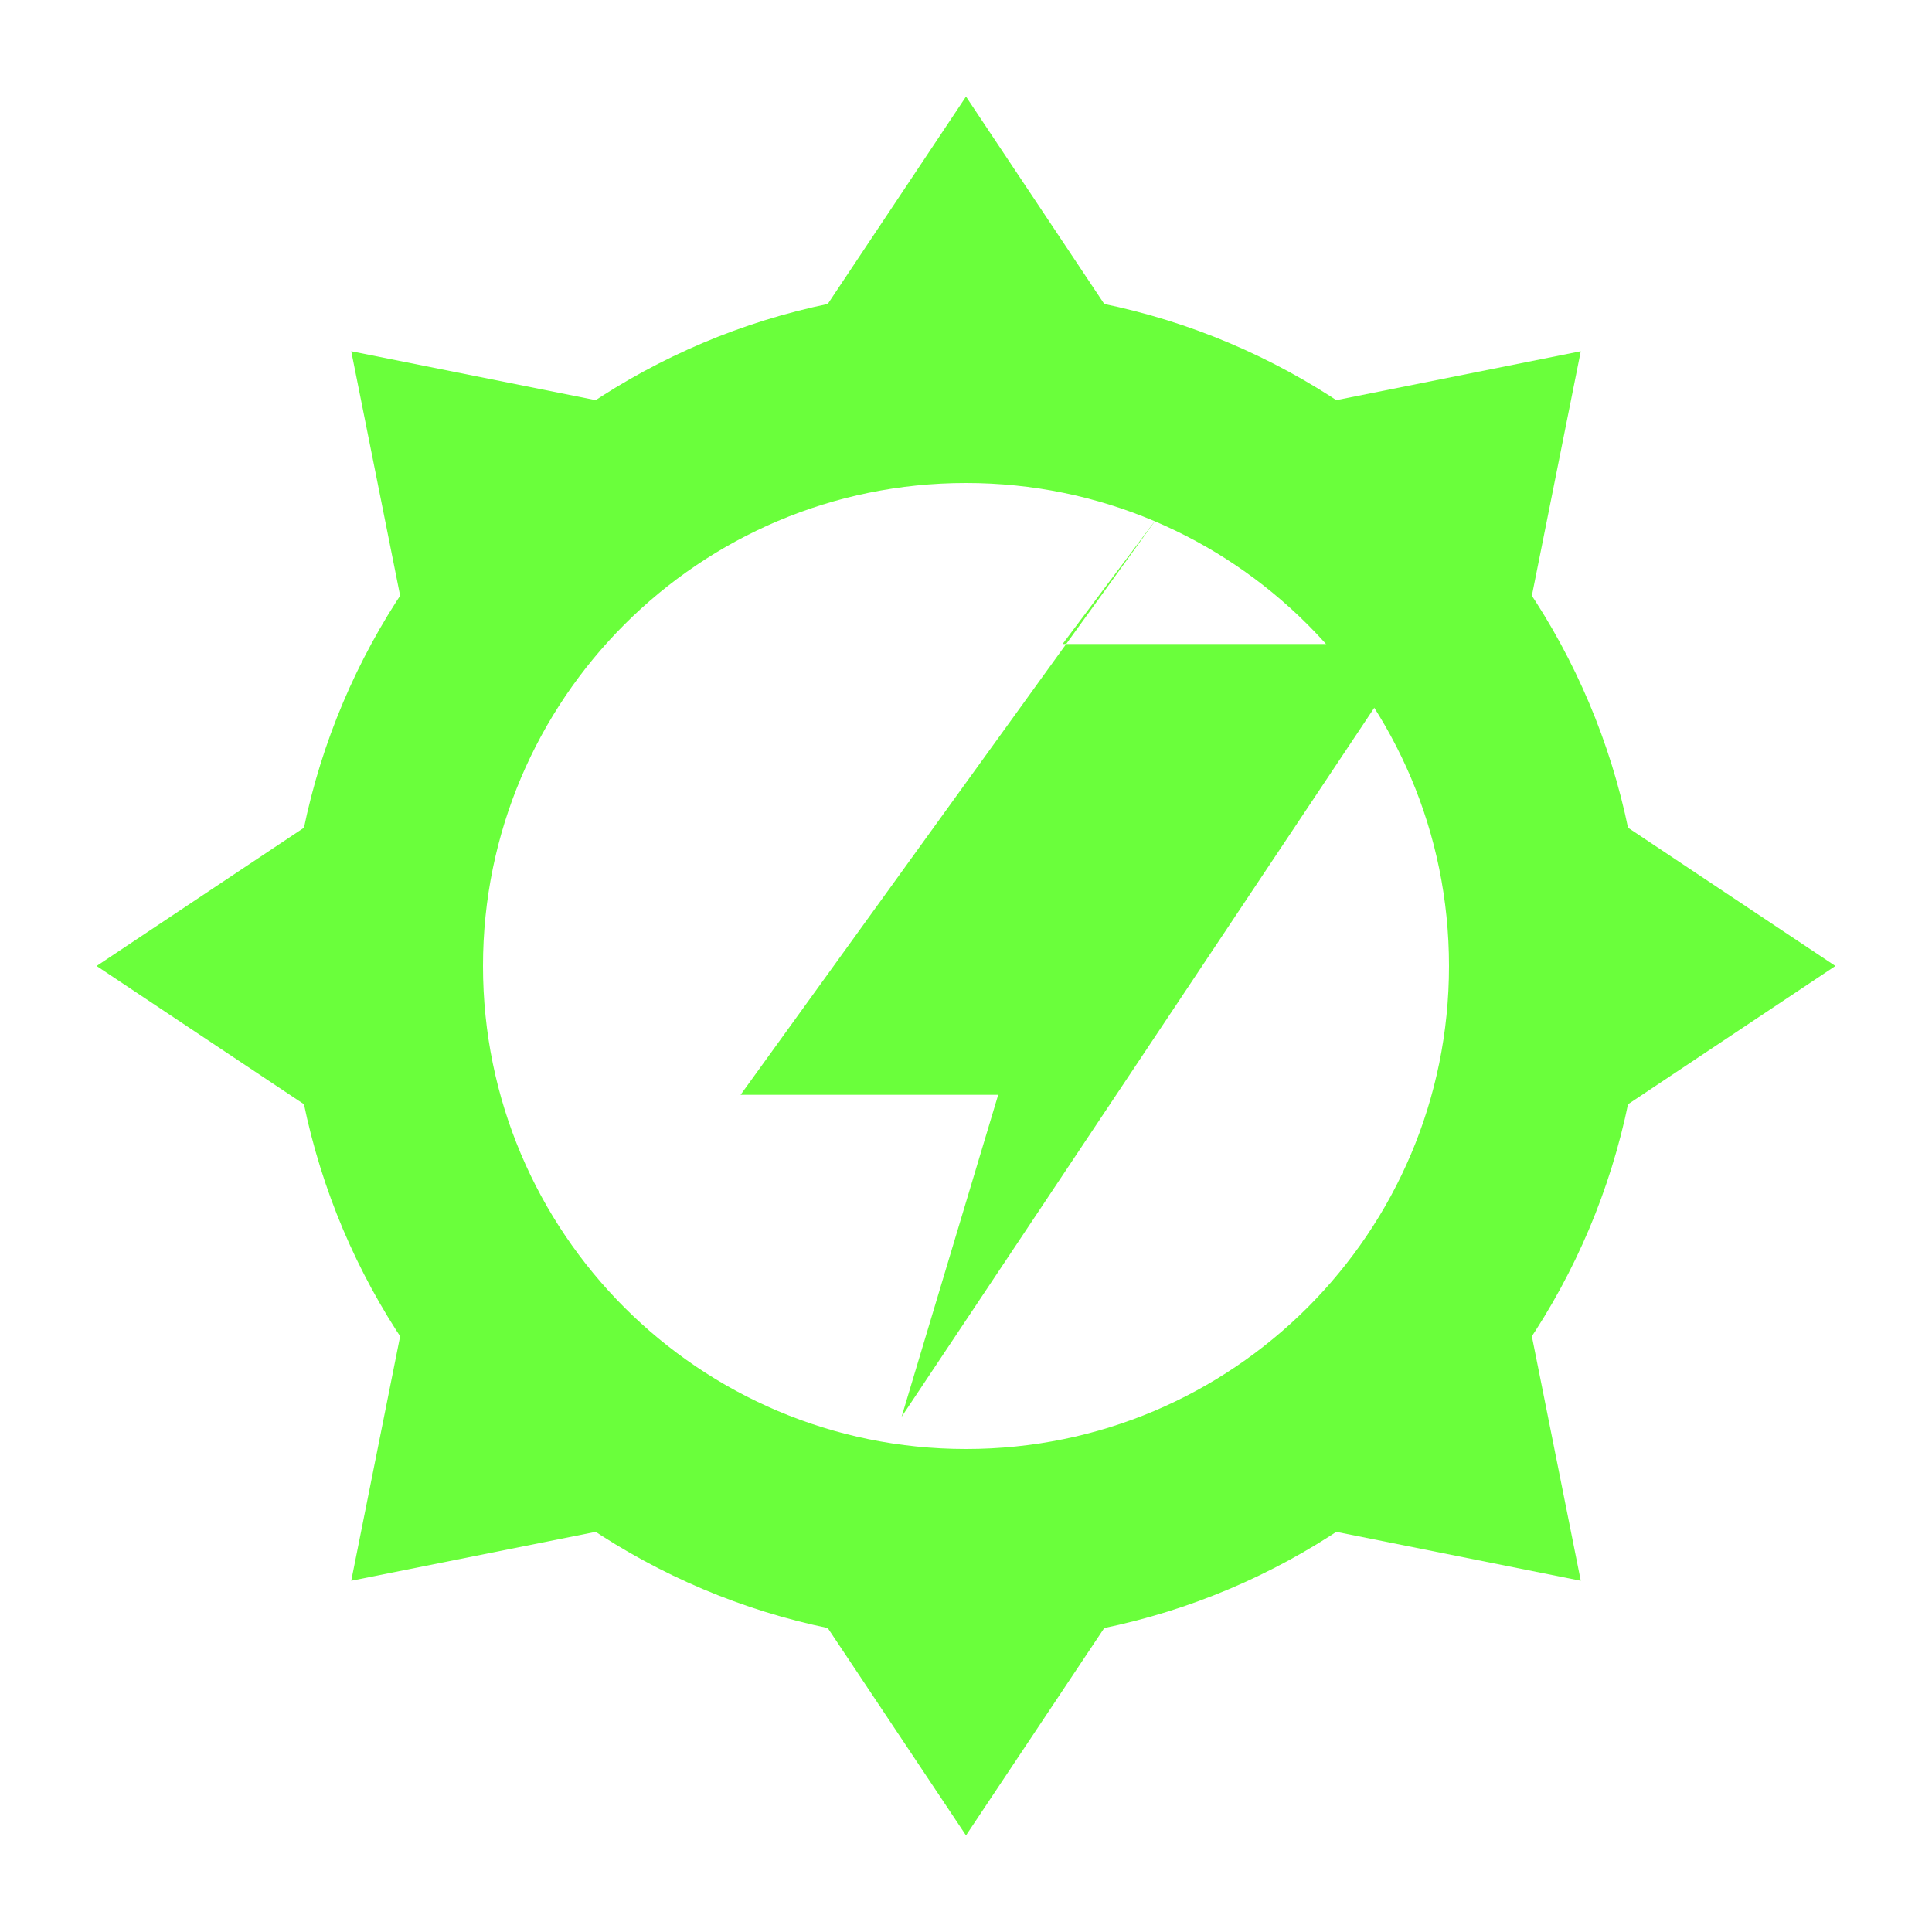
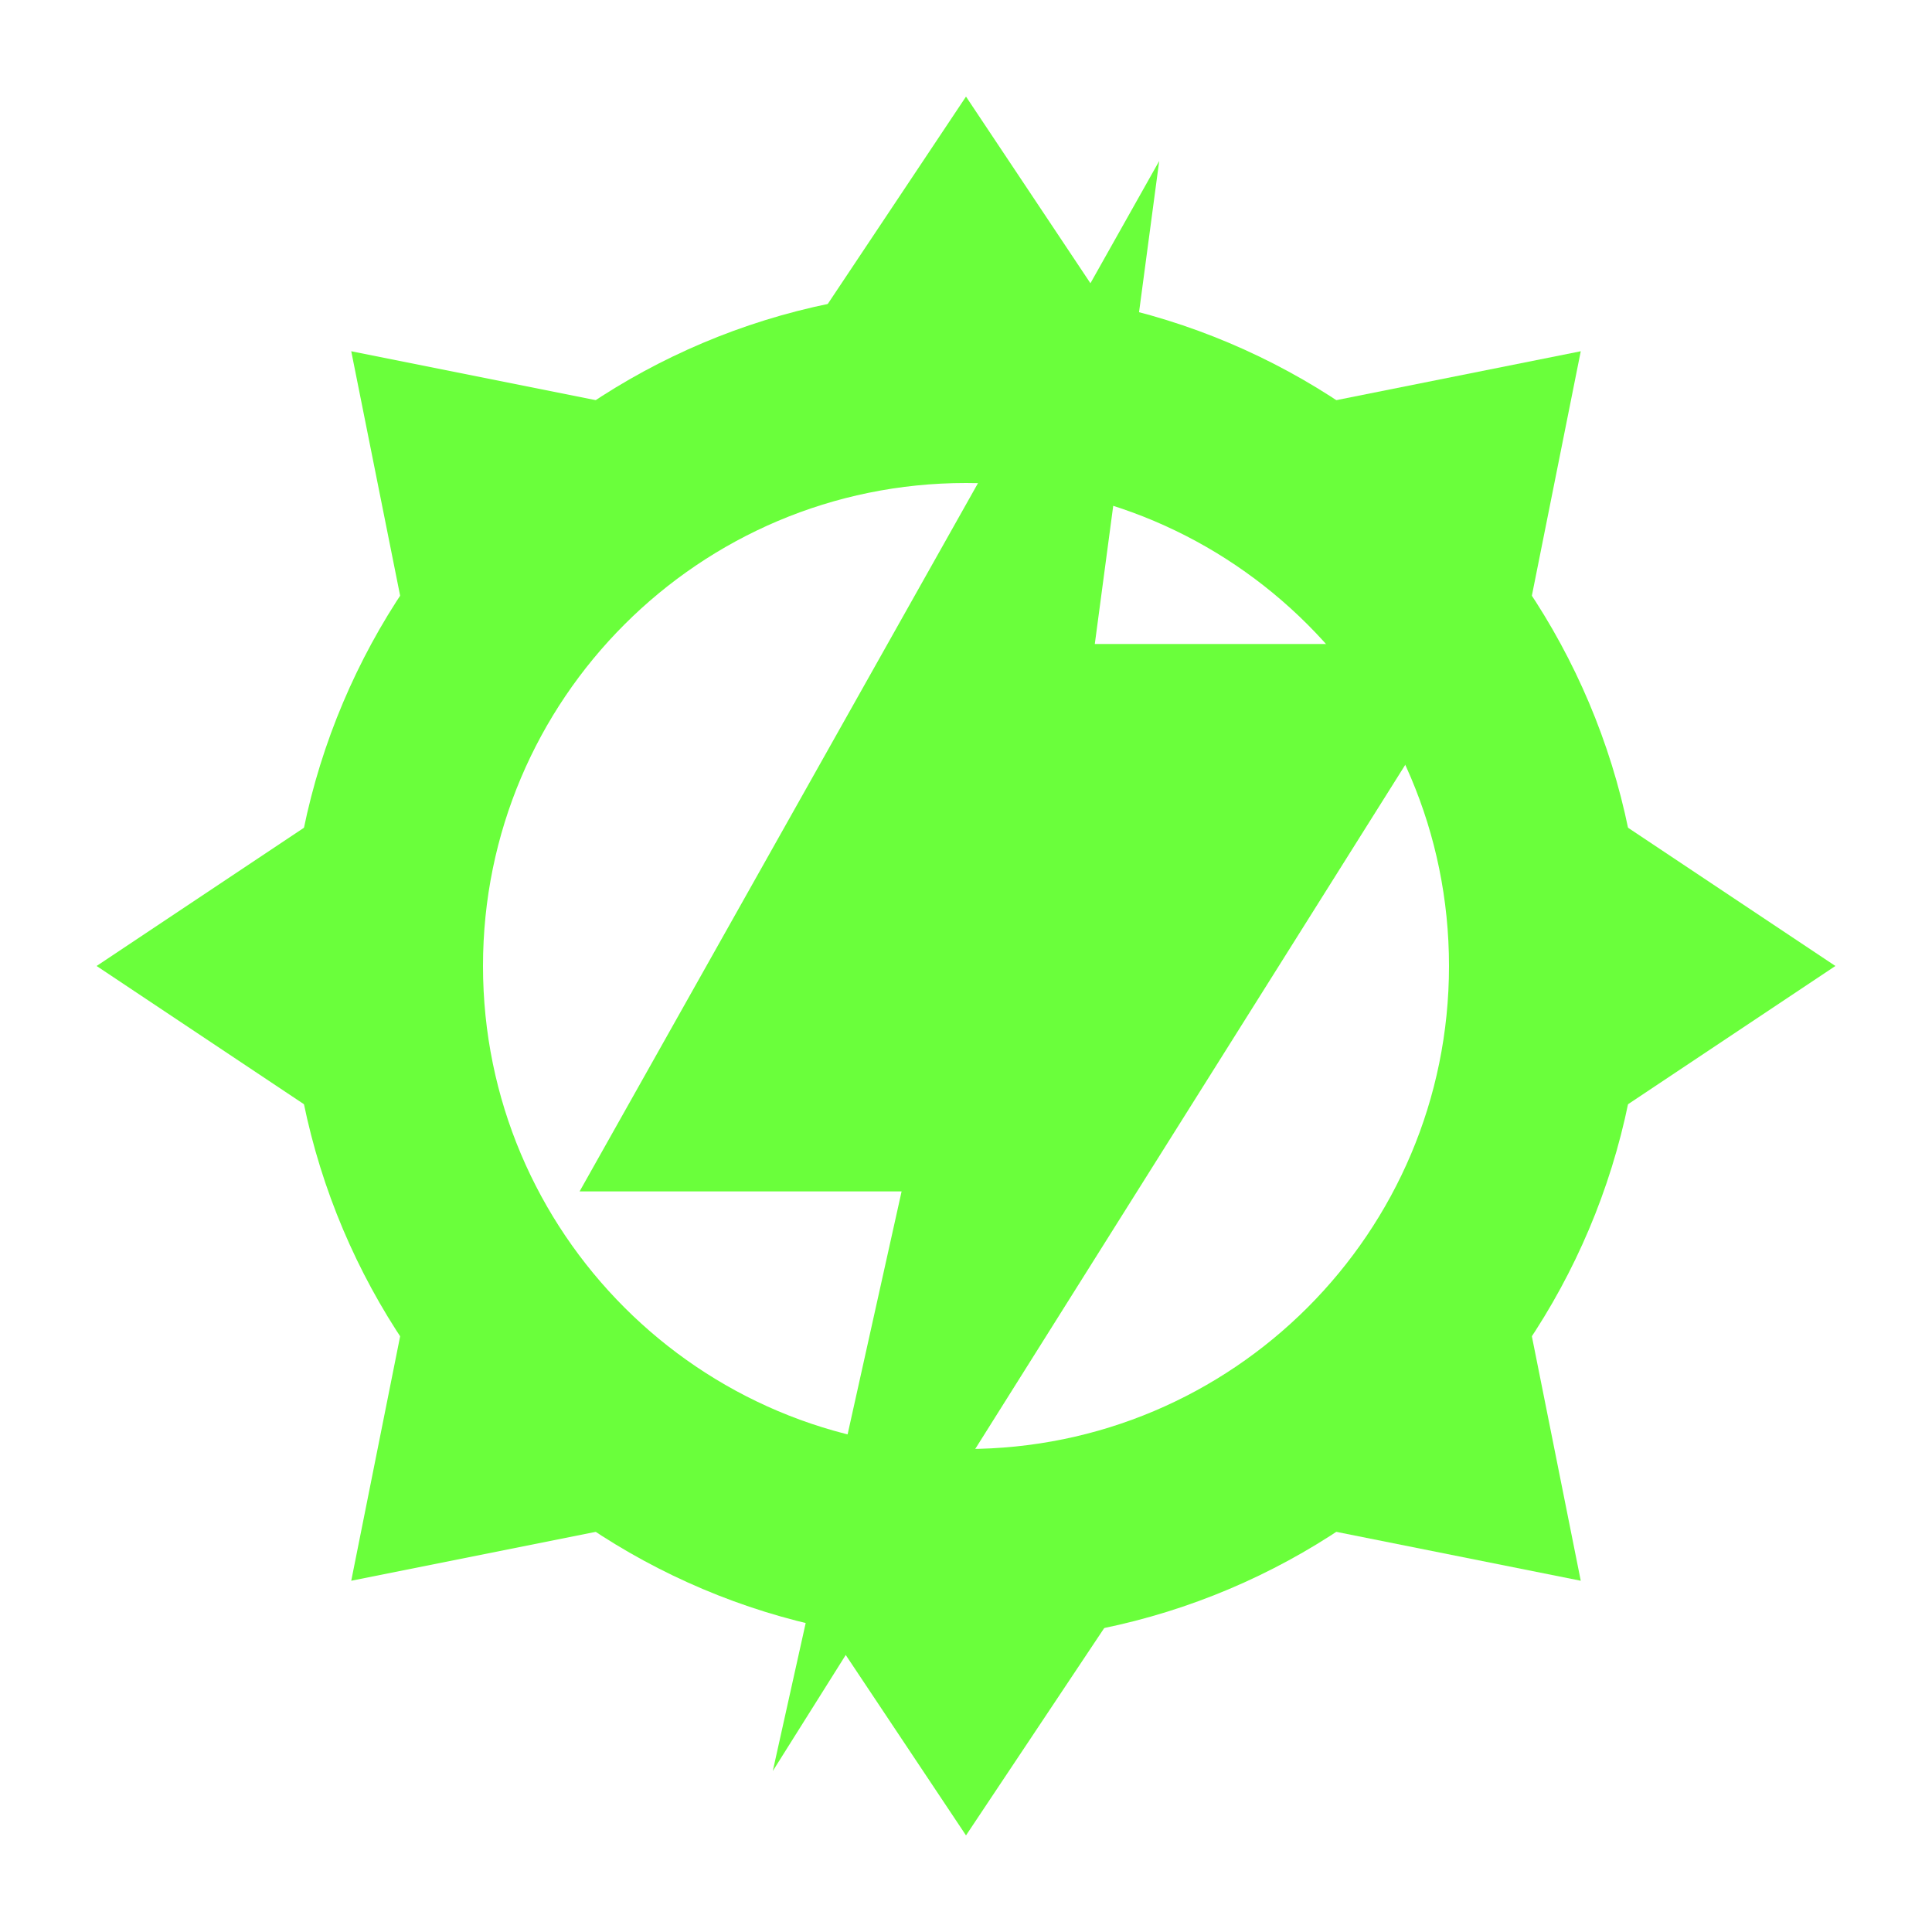
<svg xmlns="http://www.w3.org/2000/svg" viewBox="0 0 120 120" role="img" aria-labelledby="title desc">
  <defs>
    <path id="spike" d="M60 6 72 24H48Z" />
  </defs>
  <g fill="#6aff3b">
    <use href="#spike" />
    <use href="#spike" transform="rotate(45 60 60)" />
    <use href="#spike" transform="rotate(90 60 60)" />
    <use href="#spike" transform="rotate(135 60 60)" />
    <use href="#spike" transform="rotate(180 60 60)" />
    <use href="#spike" transform="rotate(225 60 60)" />
    <use href="#spike" transform="rotate(270 60 60)" />
    <use href="#spike" transform="rotate(315 60 60)" />
  </g>
  <circle cx="60" cy="60" r="36" fill="none" stroke="#6aff3b" stroke-width="12" />
-   <path fill="#6aff3b" d="M72 32 46 68h16l-6 20 32-48H66Z" />
+   <path fill="#6aff3b" d="M72 10 36 74h20l-8 36 44-70H68Z" />
</svg>
